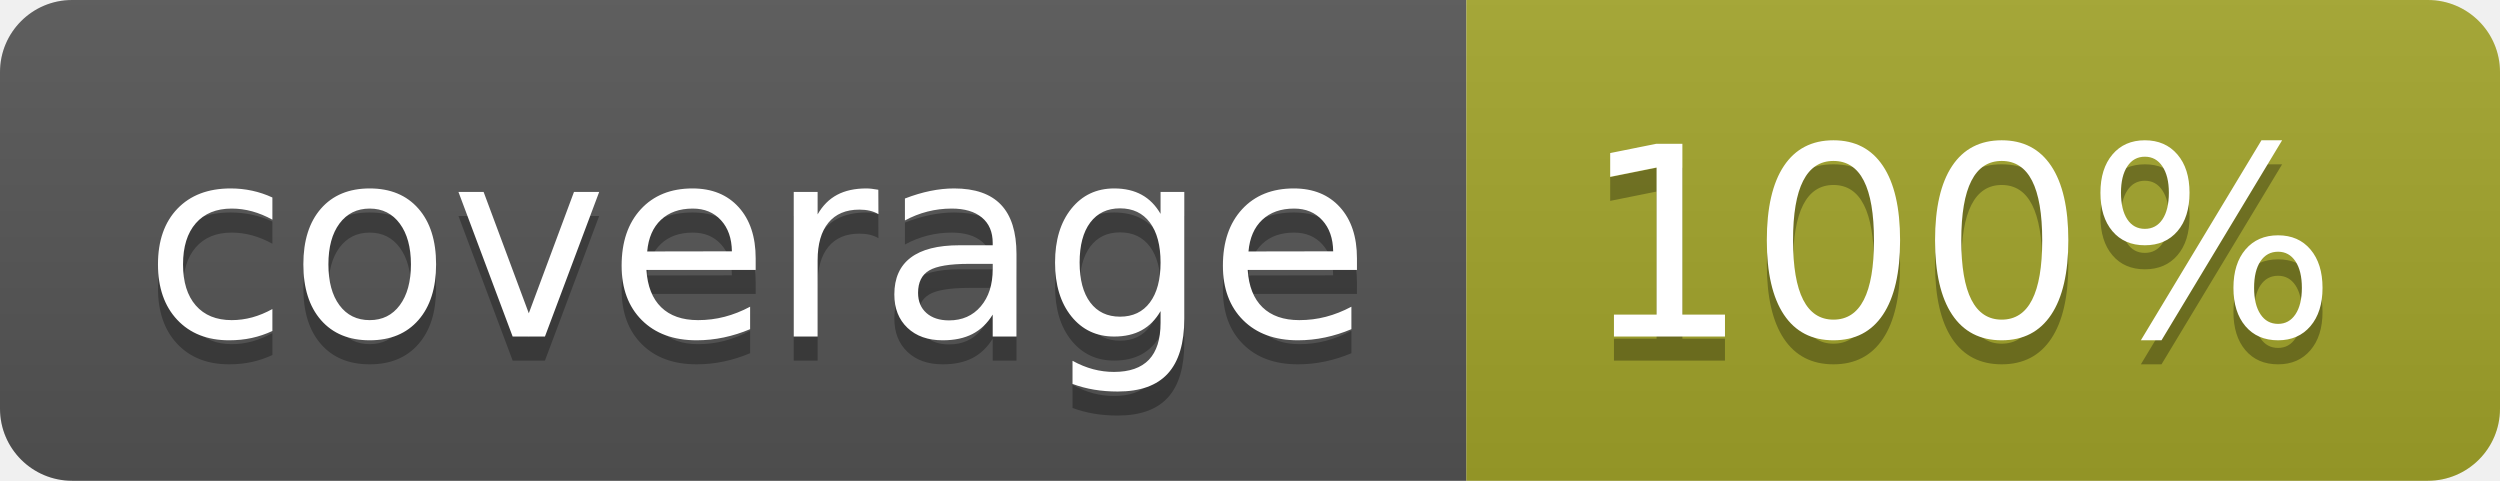
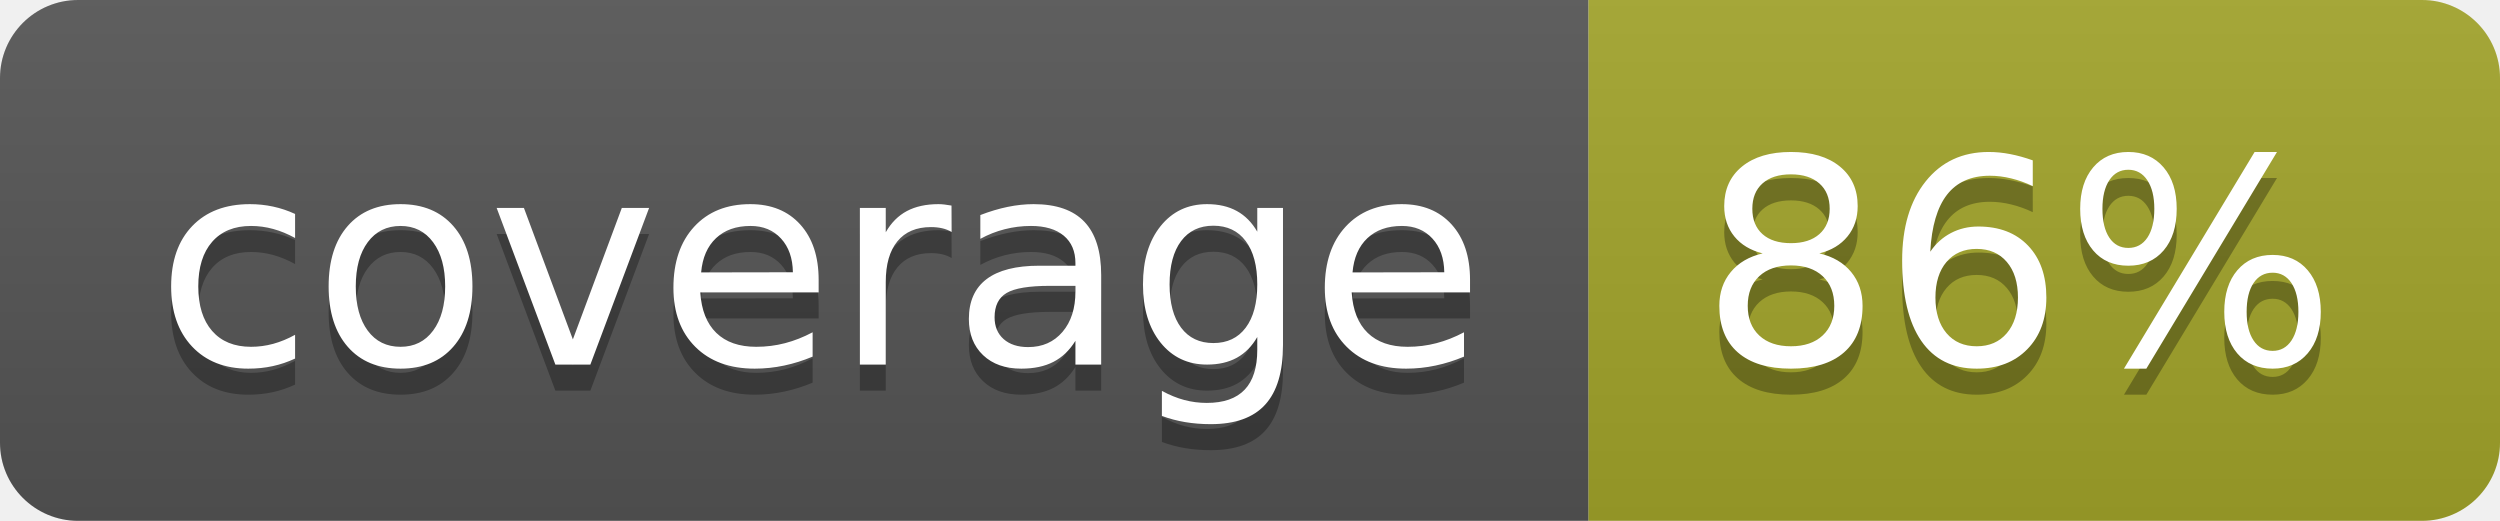
- <svg xmlns="http://www.w3.org/2000/svg" width="104" height="20">
+ <svg xmlns="http://www.w3.org/2000/svg" width="96" height="20">
  <linearGradient id="b" x2="0" y2="100%">
    <stop offset="0" stop-color="#bbb" stop-opacity=".1" />
    <stop offset="1" stop-opacity=".1" />
  </linearGradient>
  <clipPath id="a">
-     <rect width="104" height="20" rx="3" fill="#fff" />
+     <rect width="96" height="20" rx="3" fill="#fff" />
  </clipPath>
  <g clip-path="url(#a)">
    <path fill="#555" d="M0 0h61v20H0z" />
-     <path fill="#A3A52A" d="M61 0h43v20H61z" />
-     <path fill="url(#b)" d="M0 0h104v20H0z" />
+     <path fill="#A3A52A" d="M61 0h35v20H61z" />
+     <path fill="url(#b)" d="M0 0h96v20H0z" />
  </g>
  <g fill="#fff" text-anchor="middle" font-family="DejaVu Sans,Verdana,Geneva,sans-serif" font-size="110">
    <text x="315" y="150" fill="#010101" fill-opacity=".3" transform="scale(.1)" textLength="510">coverage</text>
    <text x="315" y="140" transform="scale(.1)" textLength="510">coverage</text>
-     <text x="815" y="150" fill="#010101" fill-opacity=".3" transform="scale(.1)" textLength="330">100%</text>
-     <text x="815" y="140" transform="scale(.1)" textLength="330">100%</text>
+     <text x="775" y="150" fill="#010101" fill-opacity=".3" transform="scale(.1)" textLength="250">86%</text>
+     <text x="775" y="140" transform="scale(.1)" textLength="250">86%</text>
  </g>
</svg>
